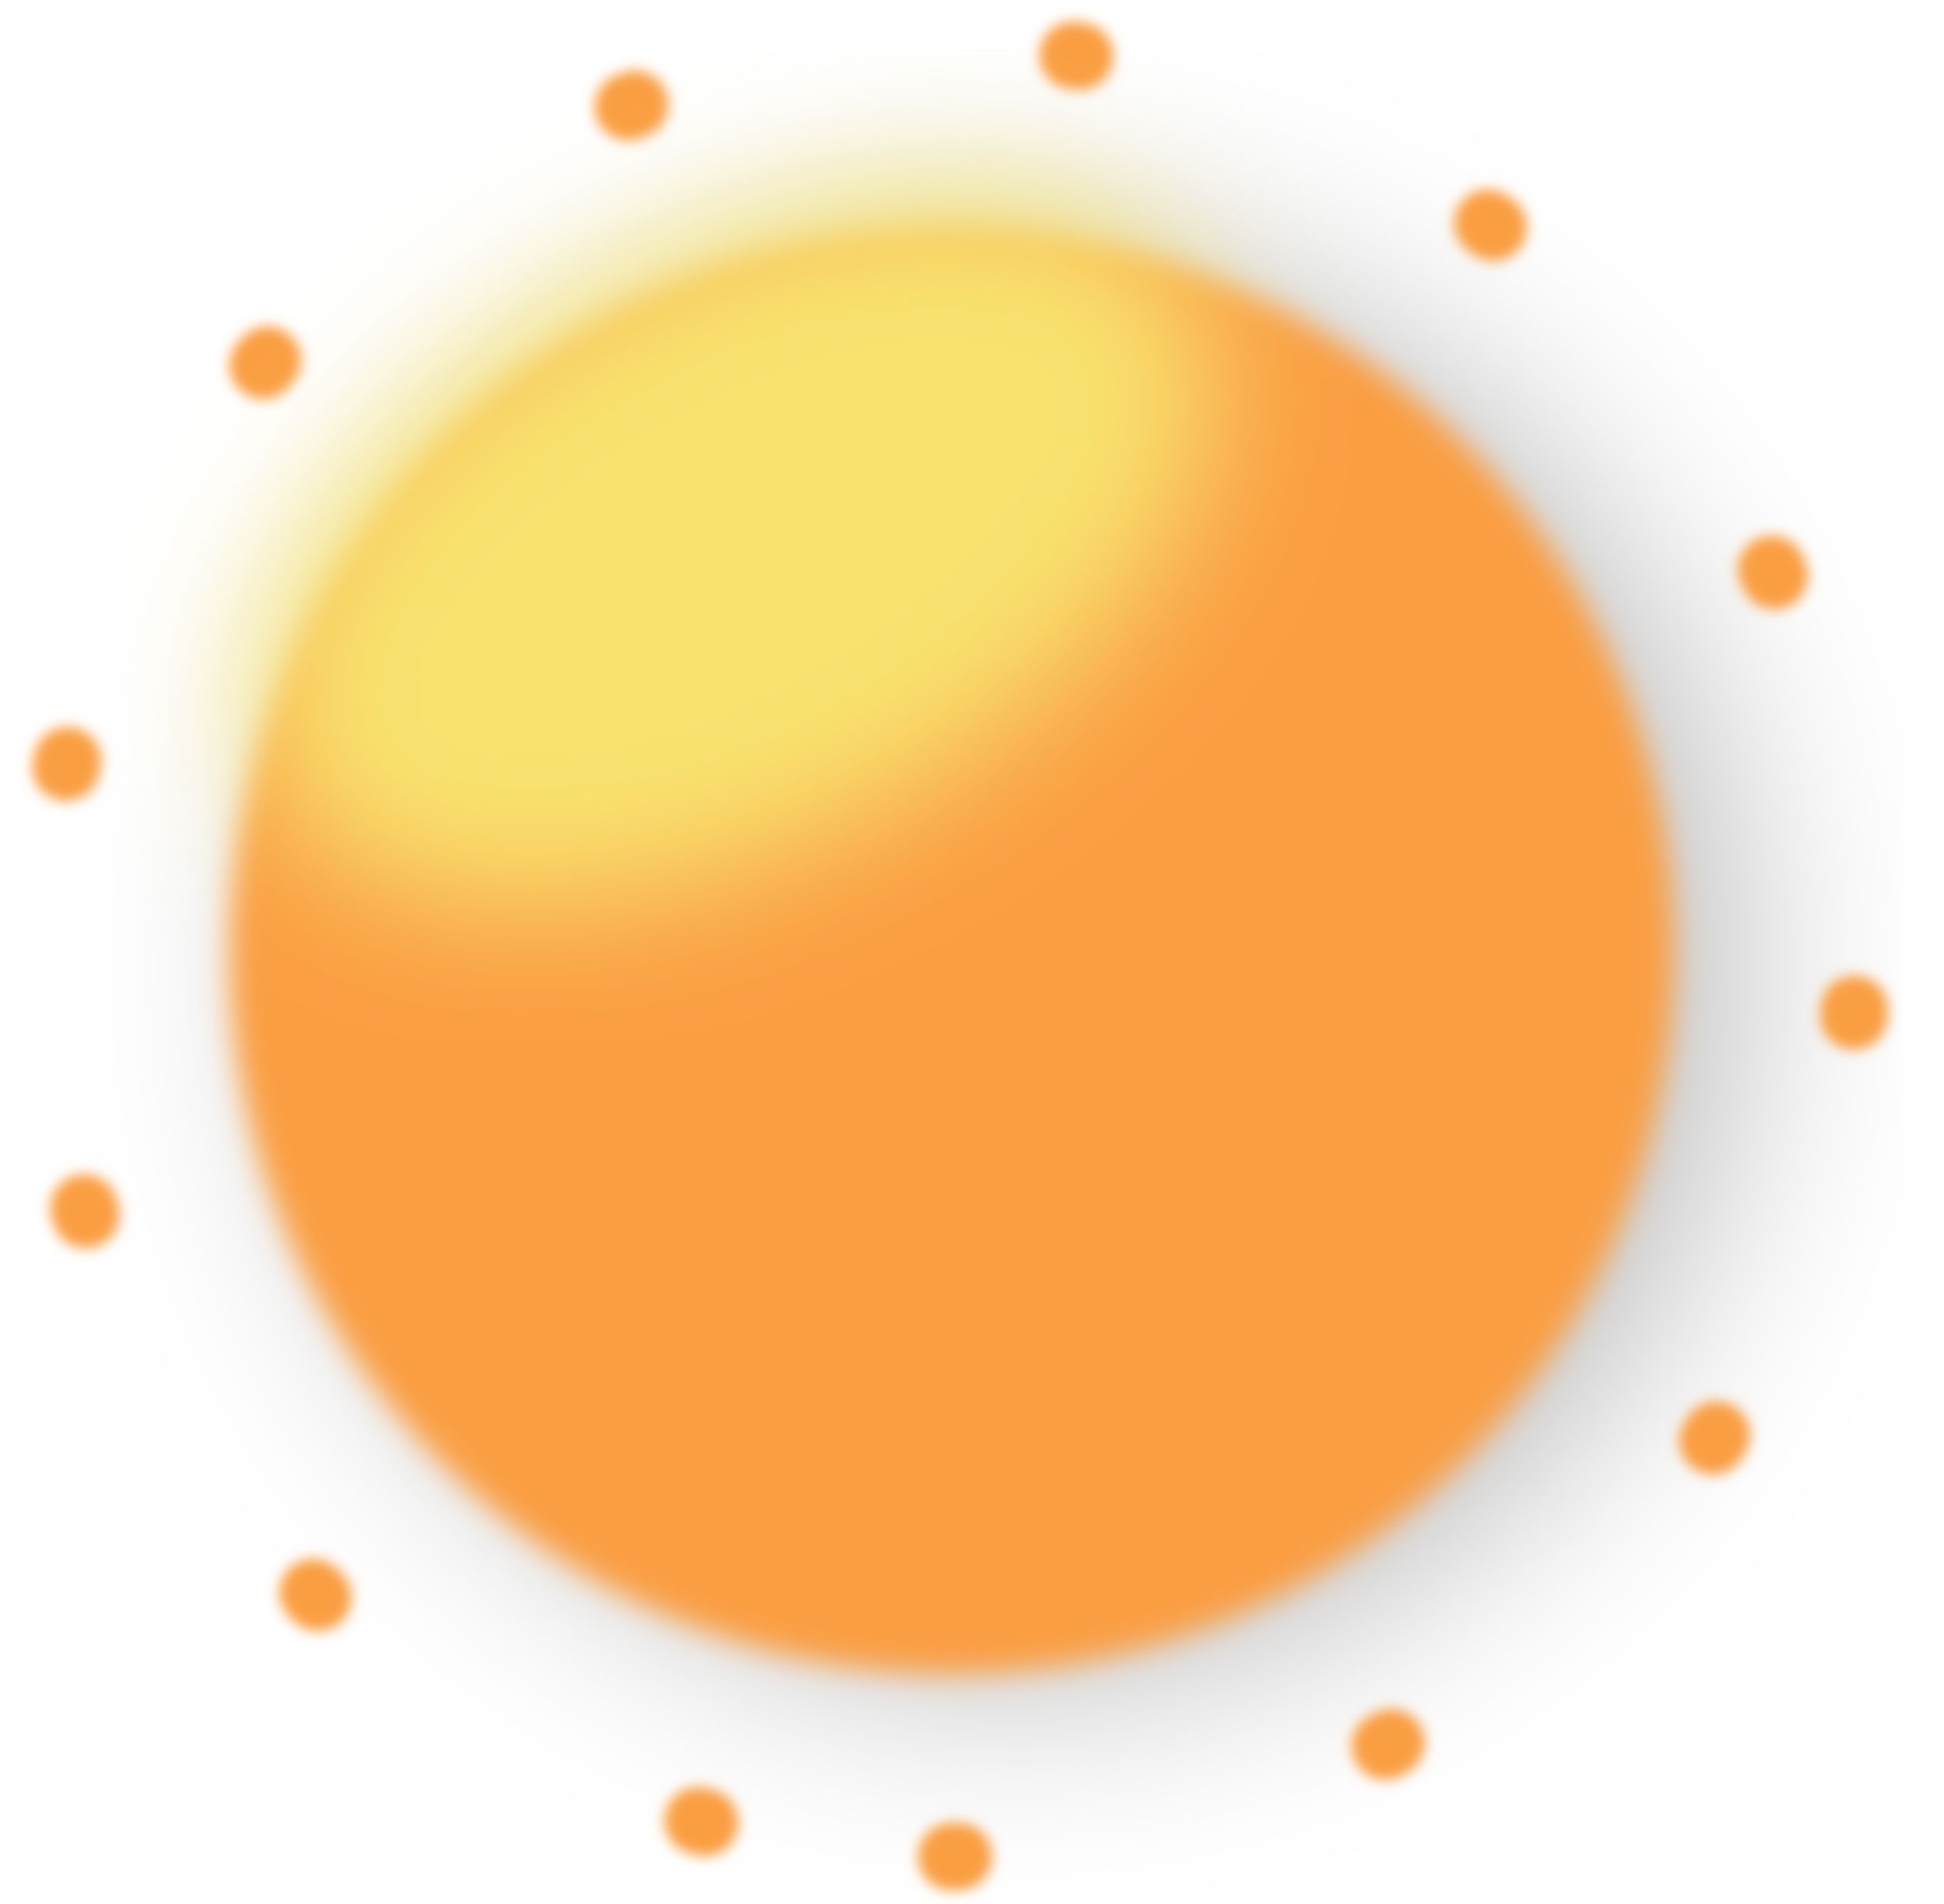
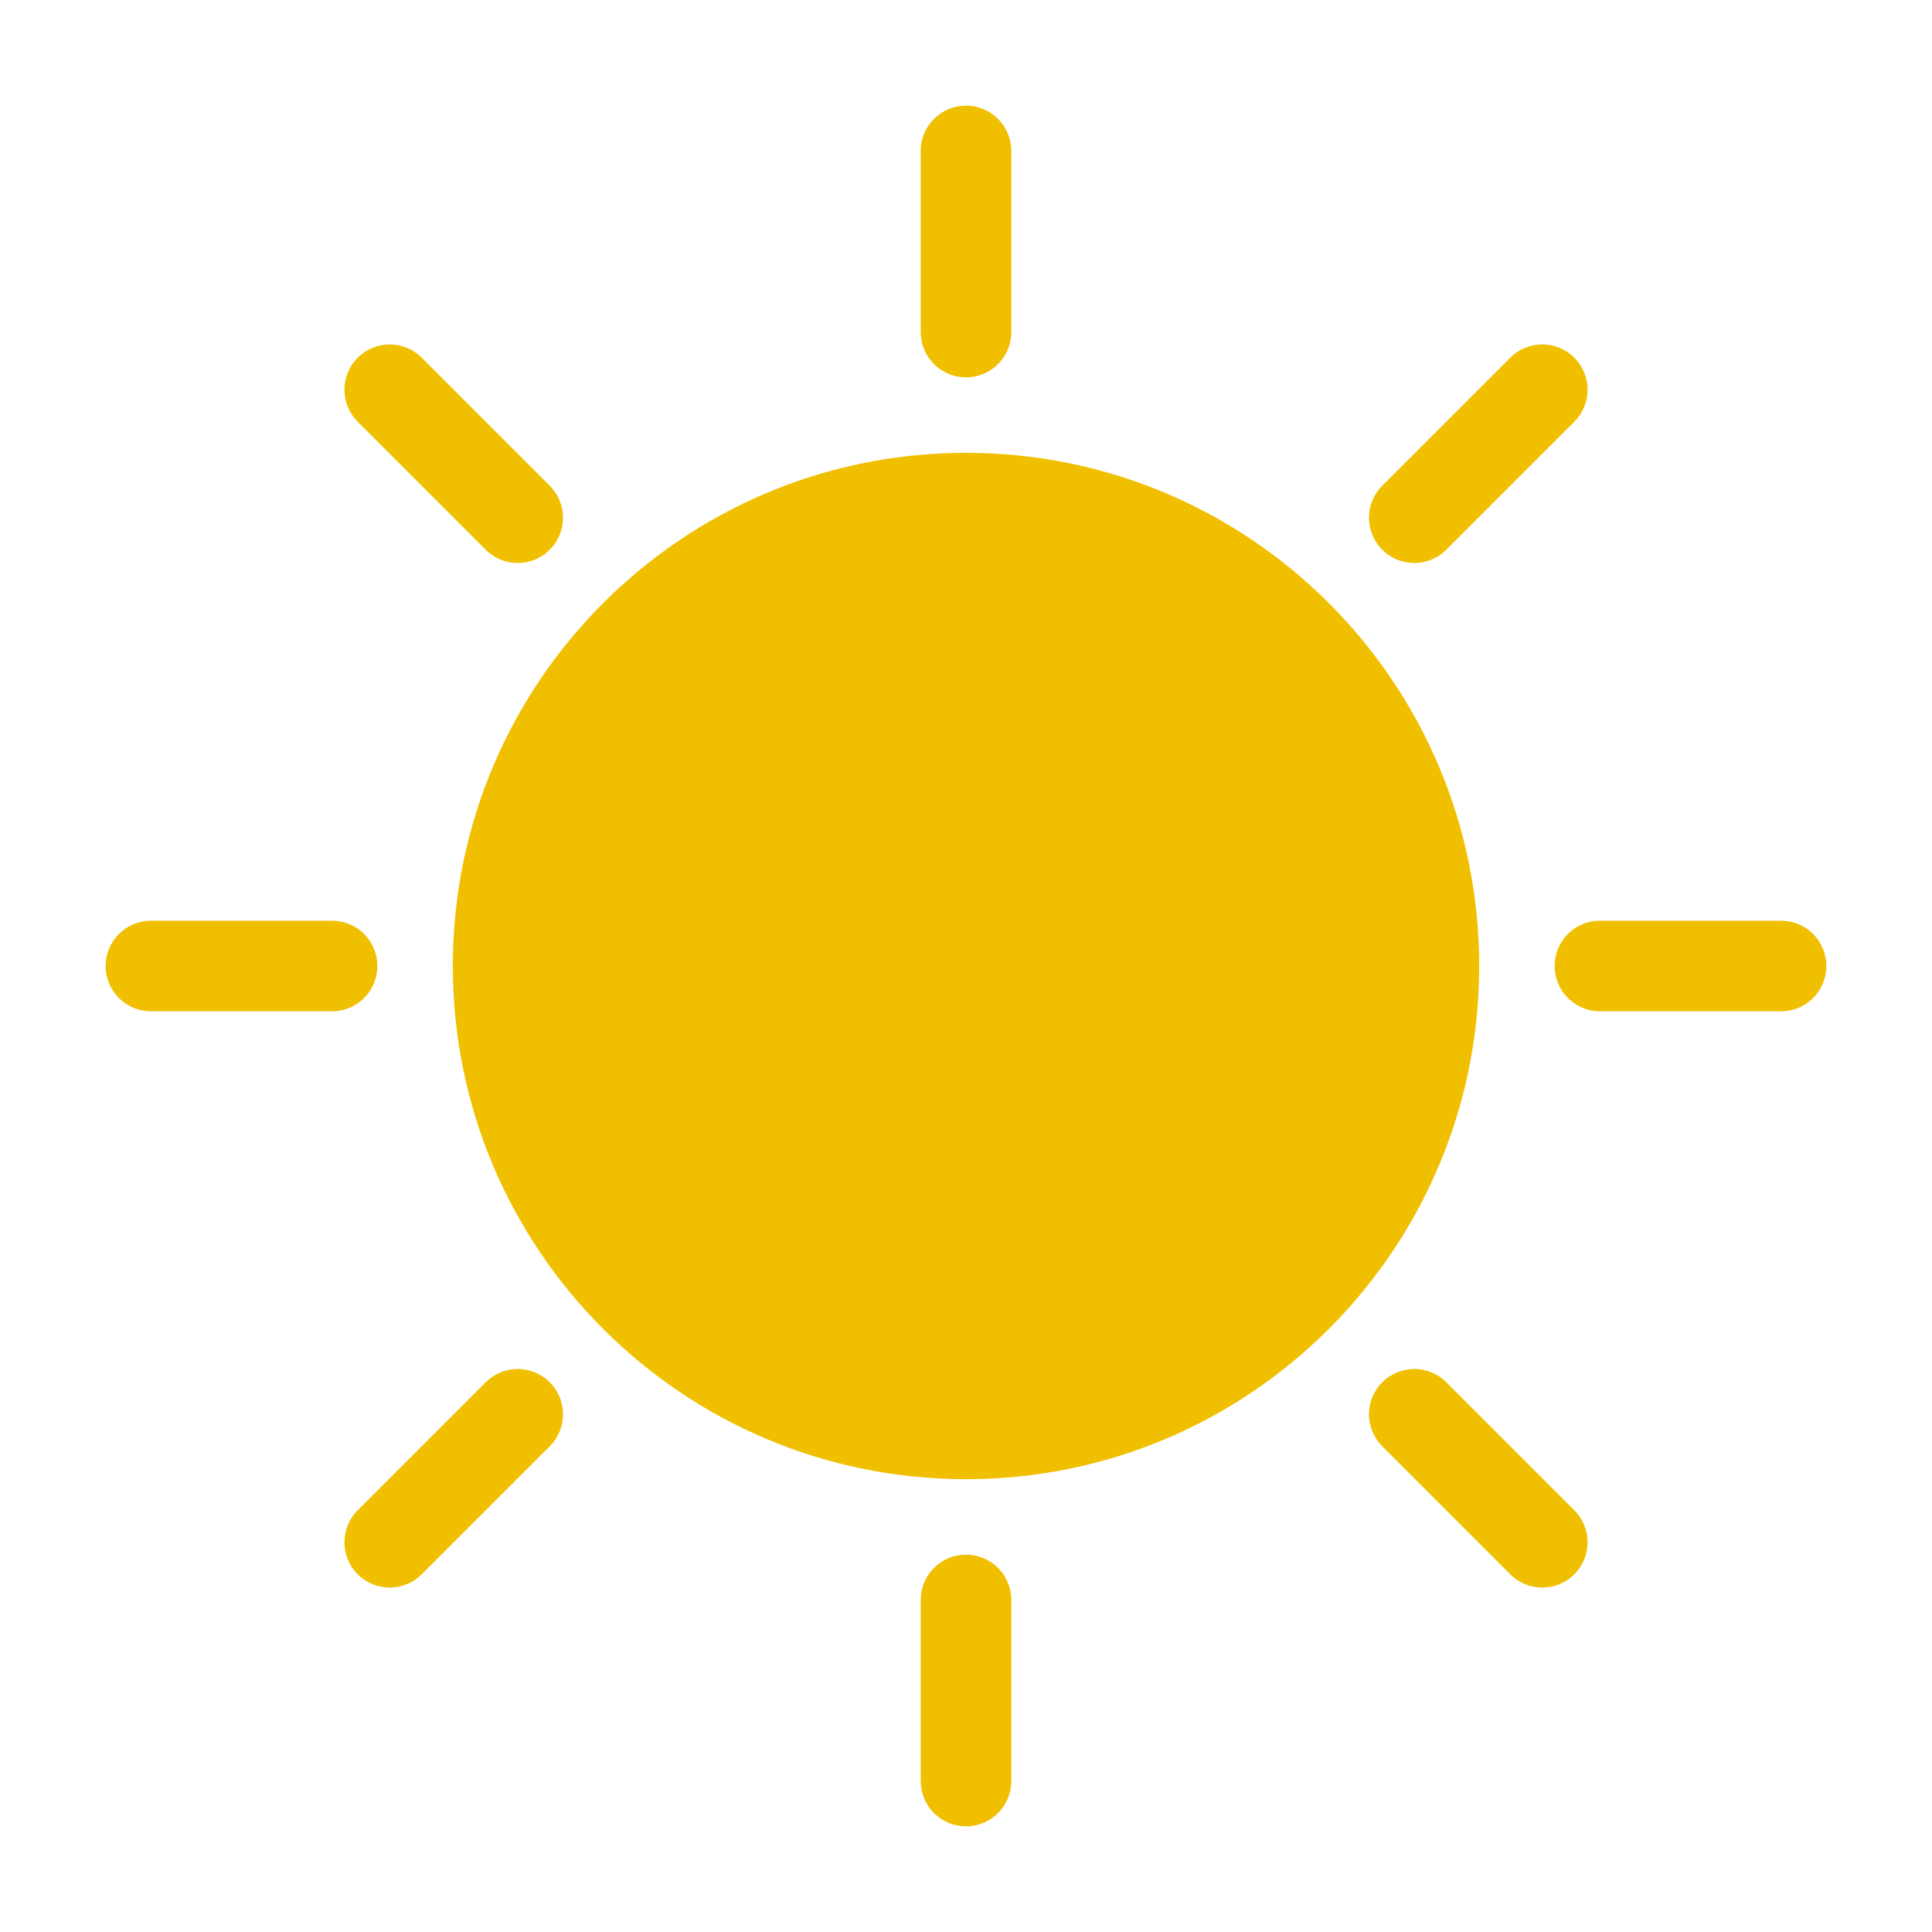
- <svg xmlns="http://www.w3.org/2000/svg" width="288" height="282" viewBox="0 0 288 282" fill="none">
-   <g filter="url(#filter0_f_3_1)">
-     <g filter="url(#filter1_df_3_1)">
-       <path d="M141 248C200.094 248 248 200.094 248 141C248 81.906 200.094 34 141 34C81.906 34 34 81.906 34 141C34 200.094 81.906 248 141 248Z" fill="#FA9E42" />
-     </g>
-     <path d="M141 275C215.006 275 275 215.006 275 141C275 66.994 215.006 7 141 7C66.994 7 7 66.994 7 141C7 215.006 66.994 275 141 275Z" stroke="#FA9E42" stroke-width="10" stroke-linecap="round" stroke-dasharray="1 66" />
-     <g filter="url(#filter2_f_3_1)">
-       <path d="M129.57 119.799C167.001 99.918 188.174 66.538 176.863 45.241C165.551 23.945 126.038 22.797 88.608 42.678C51.177 62.559 30.004 95.94 41.315 117.236C52.627 138.533 92.14 139.68 129.57 119.799Z" fill="#F8E36F" />
-     </g>
-   </g>
-   <defs>
-     <filter id="filter0_f_3_1" x="0" y="0" width="282" height="282" filterUnits="userSpaceOnUse" color-interpolation-filters="sRGB">
-       <feFlood flood-opacity="0" result="BackgroundImageFix" />
-       <feBlend mode="normal" in="SourceGraphic" in2="BackgroundImageFix" result="shape" />
-       <feGaussianBlur stdDeviation="1" result="effect1_foregroundBlur_3_1" />
-     </filter>
-     <filter id="filter1_df_3_1" x="14" y="6" width="274" height="274" filterUnits="userSpaceOnUse" color-interpolation-filters="sRGB">
-       <feFlood flood-opacity="0" result="BackgroundImageFix" />
-       <feColorMatrix in="SourceAlpha" type="matrix" values="0 0 0 0 0 0 0 0 0 0 0 0 0 0 0 0 0 0 127 0" result="hardAlpha" />
-       <feOffset dx="10" dy="2" />
-       <feGaussianBlur stdDeviation="15" />
-       <feColorMatrix type="matrix" values="0 0 0 0 0 0 0 0 0 0 0 0 0 0 0 0 0 0 0.25 0" />
-       <feBlend mode="normal" in2="BackgroundImageFix" result="effect1_dropShadow_3_1" />
-       <feBlend mode="normal" in="SourceGraphic" in2="effect1_dropShadow_3_1" result="shape" />
-       <feGaussianBlur stdDeviation="2" result="effect2_foregroundBlur_3_1" />
-     </filter>
-     <filter id="filter2_f_3_1" x="18.269" y="8.487" width="181.639" height="145.504" filterUnits="userSpaceOnUse" color-interpolation-filters="sRGB">
-       <feFlood flood-opacity="0" result="BackgroundImageFix" />
-       <feBlend mode="normal" in="SourceGraphic" in2="BackgroundImageFix" result="shape" />
-       <feGaussianBlur stdDeviation="10" result="effect1_foregroundBlur_3_1" />
-     </filter>
-   </defs>
+ <svg xmlns="http://www.w3.org/2000/svg" data-name="Layer 1" viewBox="0 0 64 64">
+   <circle cx="32" cy="32" r="17" fill="#f0c000" class="fill-efcc00" />
+   <path d="M32 5v6M32 53v6M59 32h-6M11 32H5M51.09 12.91l-4.24 4.24M17.15 46.85l-4.24 4.24M51.09 51.09l-4.24-4.24M17.15 17.15l-4.24-4.24" fill="none" stroke="#f0c000" stroke-linecap="round" stroke-miterlimit="10" stroke-width="3px" class="stroke-efcc00" />
+   <path d="M24.79 27.75v5.95c0 1.78.67 2.68 1.87 2.68s1.9-.86 1.9-2.68v-5.95h2.33v5.79c0 3.19-1.61 4.7-4.3 4.7s-4.14-1.44-4.14-4.73v-5.76ZM35.35 38.08 32 27.75h2.6l1.26 4.37c.35 1.23.67 2.41.92 3.69.26-1.24.58-2.47.93-3.65l1.32-4.41h2.48l-3.44 10.33Z" fill="#f0c000" class="fill-ffffff" />
</svg>
